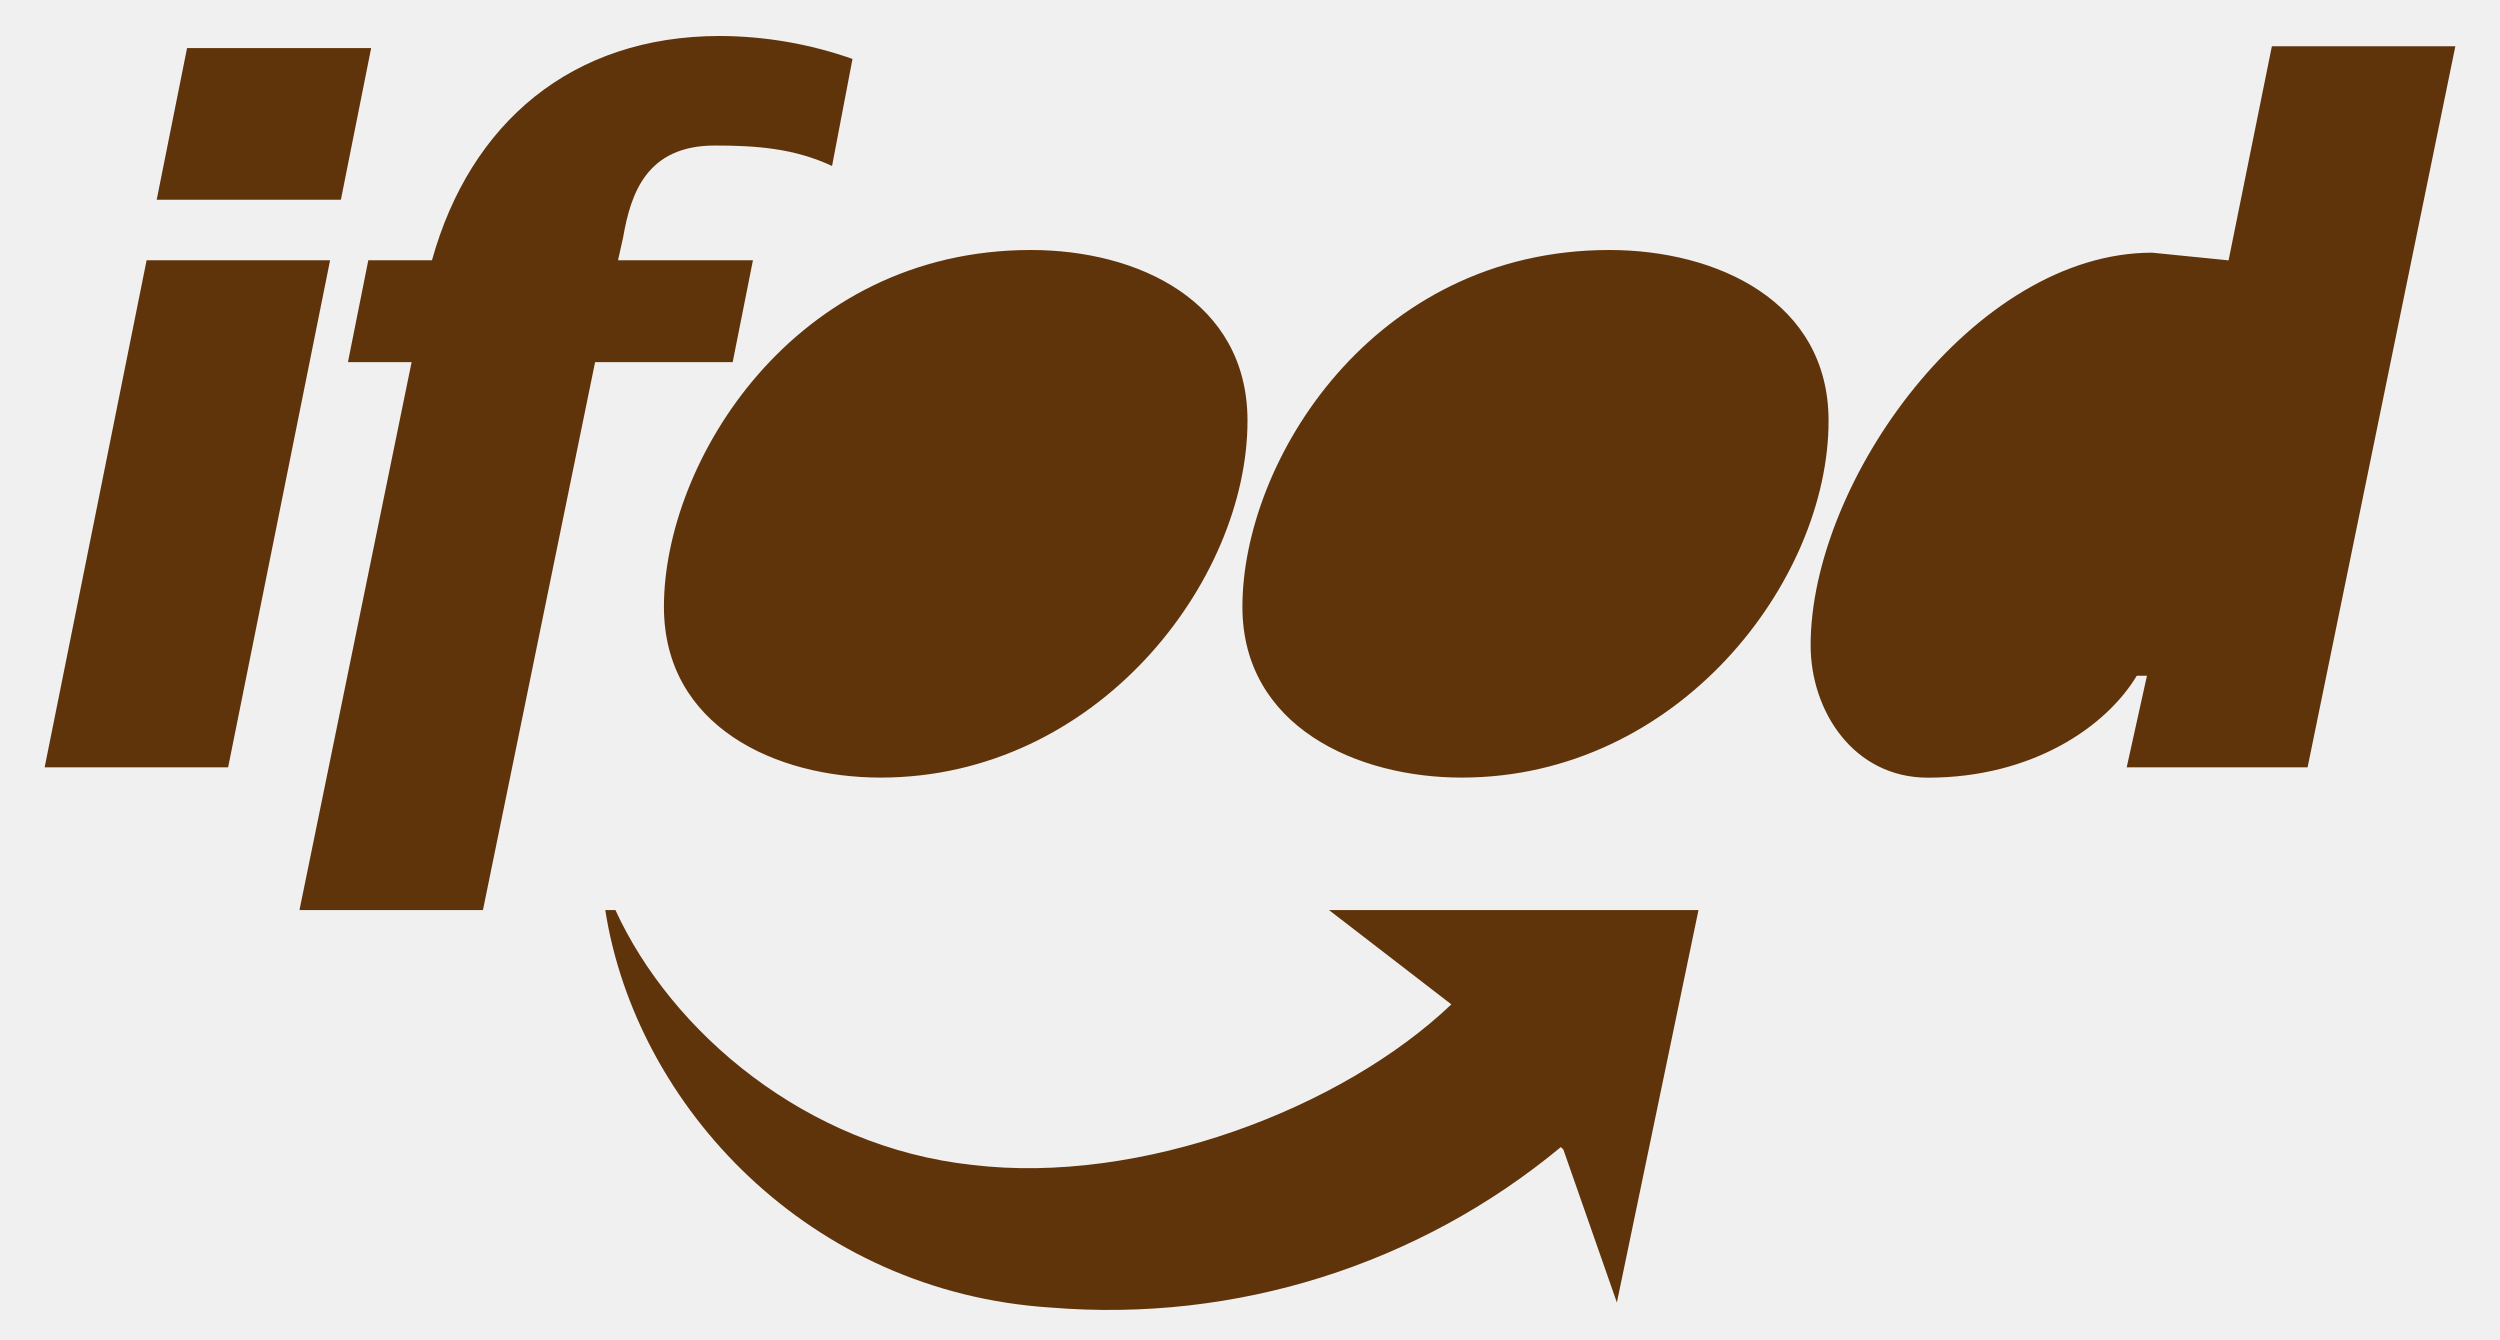
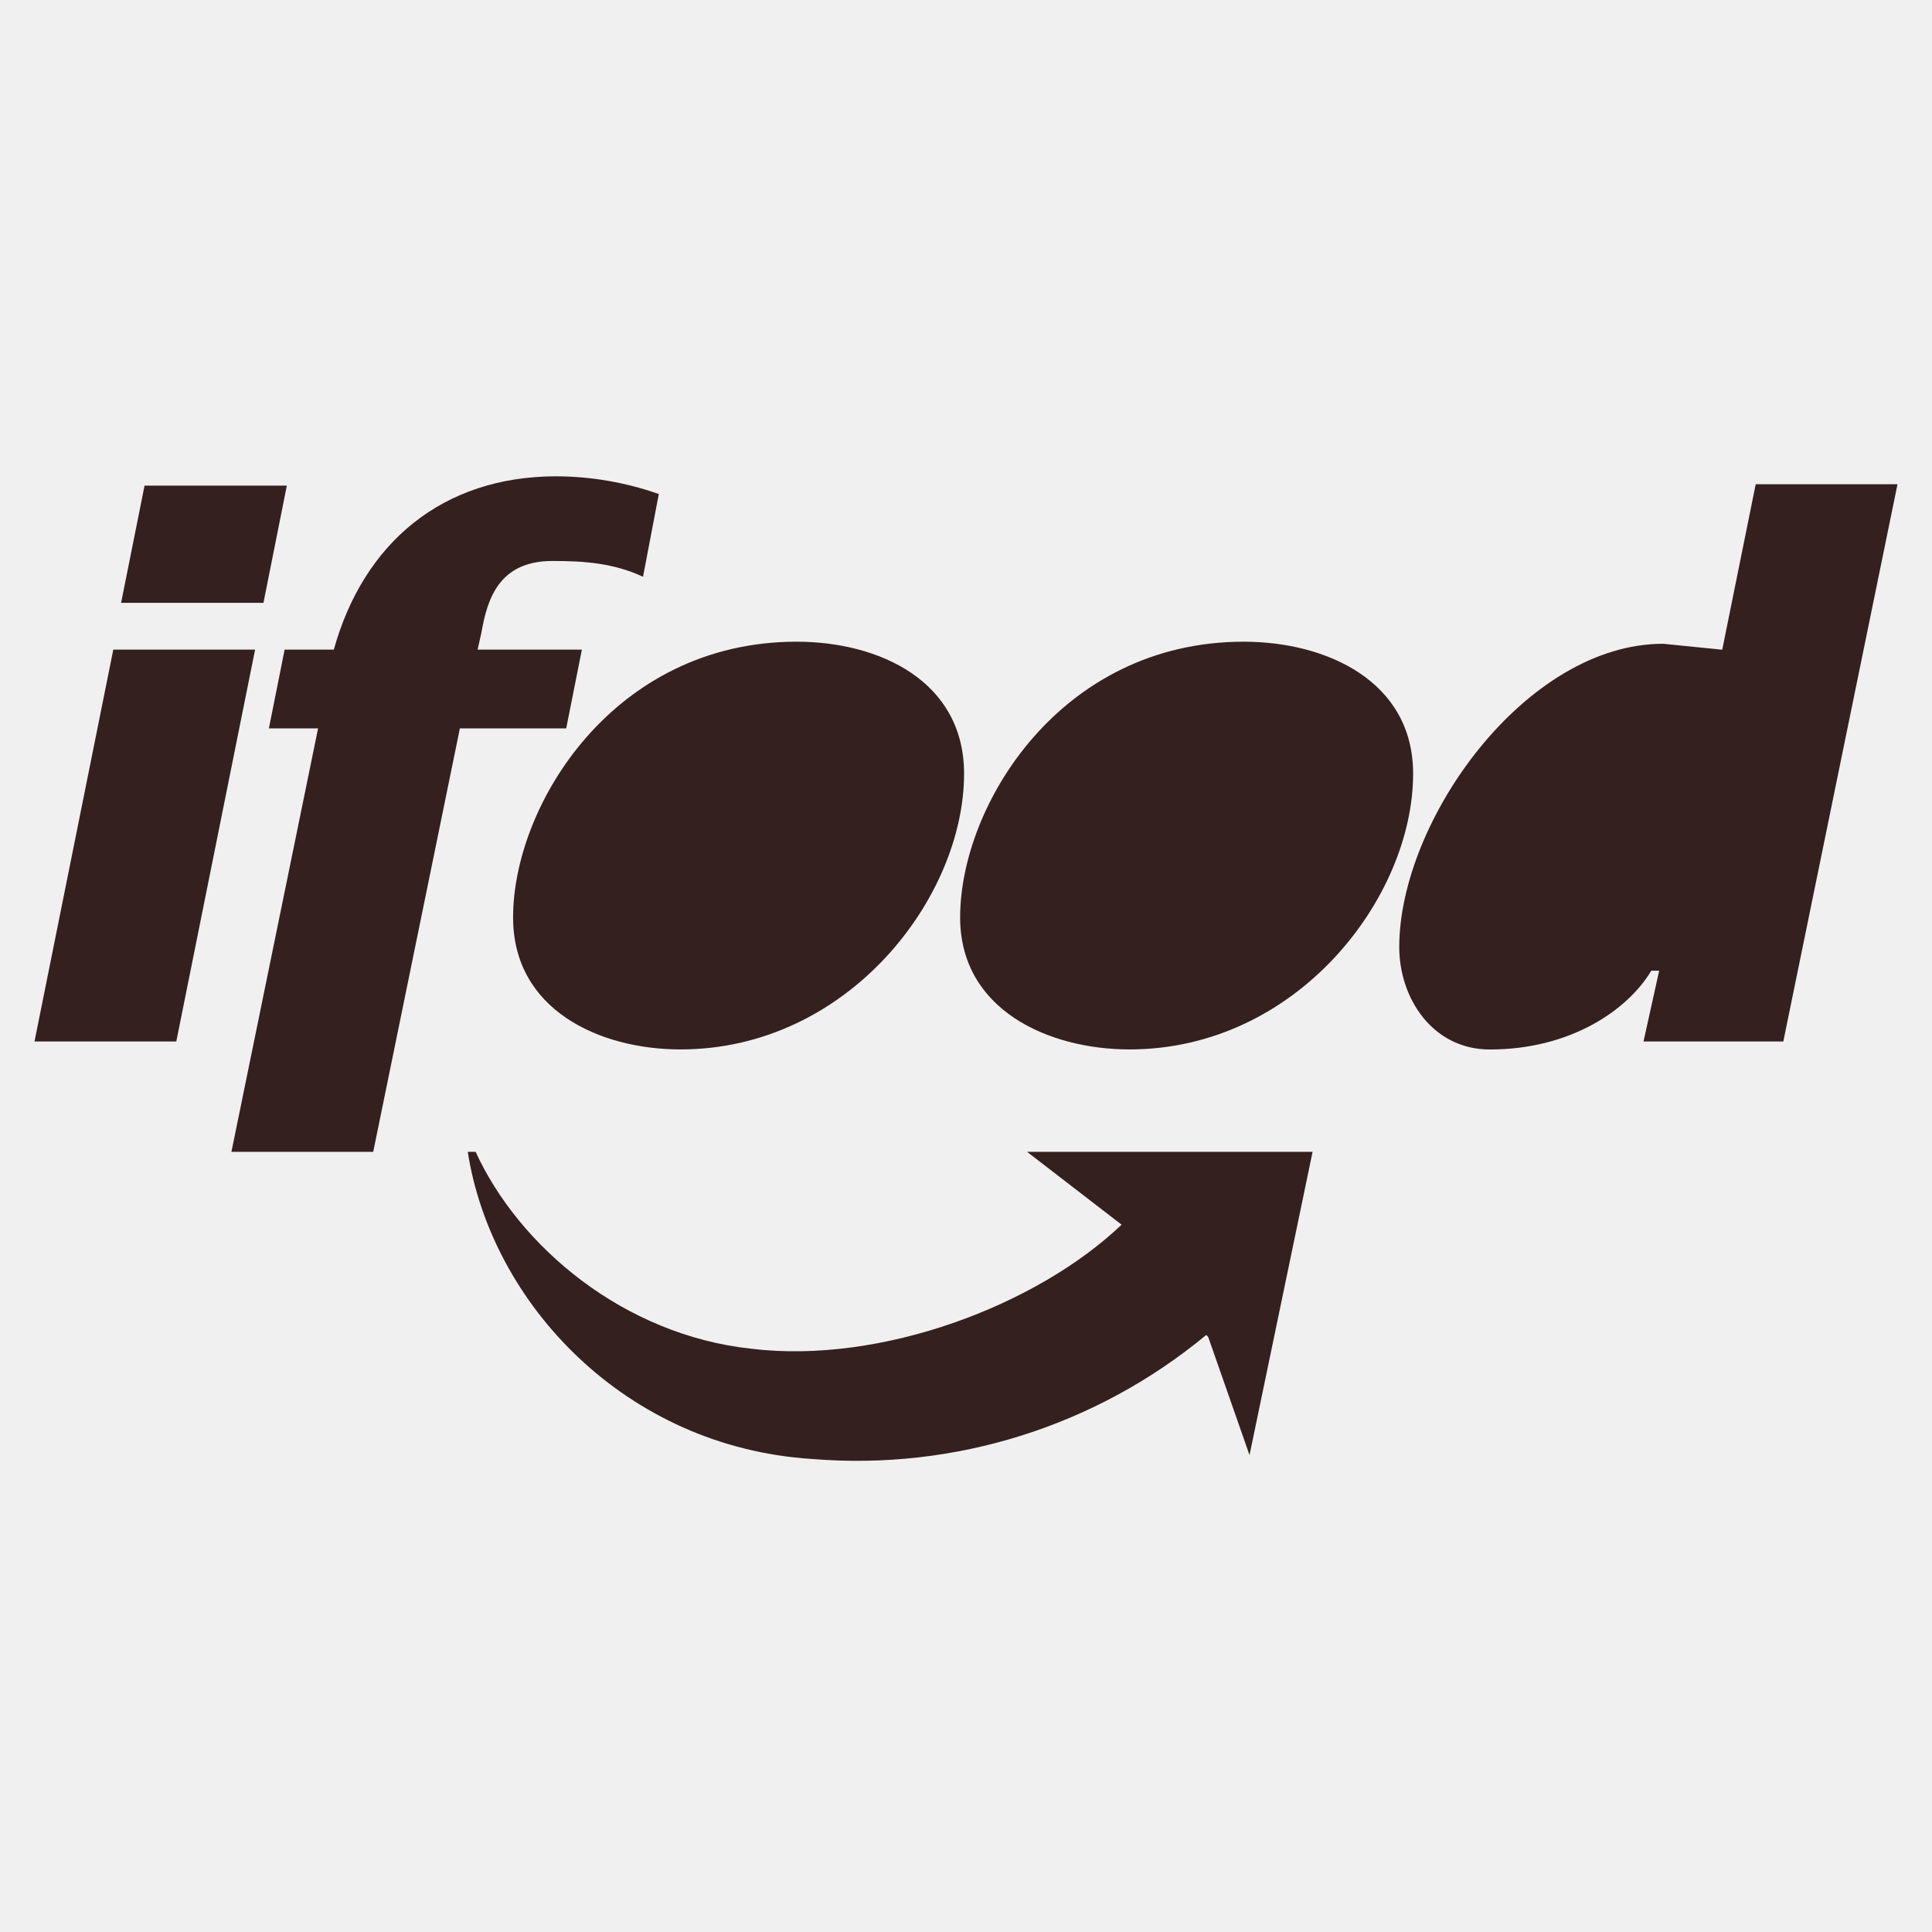
- <svg xmlns="http://www.w3.org/2000/svg" width="28" height="15" viewBox="0 0 28 15" fill="none">
+ <svg xmlns="http://www.w3.org/2000/svg" width="27" height="27" viewBox="0 0 28 15" fill="none">
  <g clip-path="url(#clip0_1002_239)">
-     <path d="M0.5 8.594H2.555L3.697 2.915H1.642L0.5 8.594ZM1.755 2.237H3.818L4.157 0.538H2.095L1.755 2.237ZM3.354 10.193H5.409L6.665 4.056H8.206L8.433 2.915H6.922L6.979 2.658C7.064 2.174 7.236 1.63 8.006 1.63C8.463 1.63 8.891 1.659 9.319 1.859L9.548 0.66C9.071 0.492 8.569 0.405 8.063 0.403C6.408 0.403 5.267 1.373 4.838 2.915H4.125L3.897 4.056H4.61L3.354 10.193Z" fill="#60340B" />
-     <path d="M9.862 8.709C12.288 8.709 13.972 6.511 13.972 4.713C13.972 3.371 12.744 2.8 11.546 2.8C8.891 2.8 7.436 5.171 7.436 6.796C7.436 8.138 8.692 8.709 9.862 8.709ZM16.37 8.709C18.796 8.709 20.48 6.511 20.48 4.713C20.48 3.371 19.224 2.8 18.025 2.8C15.371 2.8 13.915 5.169 13.915 6.796C13.915 8.138 15.2 8.709 16.37 8.709ZM23.819 8.594H25.845L27.5 0.518H25.445L24.96 2.916L24.104 2.83C22.106 2.83 20.279 5.399 20.279 7.226C20.279 7.968 20.763 8.71 21.592 8.71C22.762 8.71 23.59 8.139 23.932 7.568H24.046L23.819 8.594ZM17.482 12.847C15.887 14.169 13.838 14.814 11.774 14.645C9.062 14.474 7.122 12.39 6.779 10.193H6.893C7.521 11.564 9.034 12.847 10.889 13.047C12.772 13.275 15.028 12.419 16.255 11.249L14.885 10.193H19.023L18.109 14.588L17.51 12.876L17.482 12.847Z" fill="#60340B" />
+     <path d="M0.5 8.594H2.555L3.697 2.915H1.642L0.5 8.594ZM1.755 2.237H3.818L4.157 0.538H2.095L1.755 2.237ZM3.354 10.193H5.409L6.665 4.056H8.206L8.433 2.915H6.922L6.979 2.658C7.064 2.174 7.236 1.63 8.006 1.63C8.463 1.63 8.891 1.659 9.319 1.859L9.548 0.66C9.071 0.492 8.569 0.405 8.063 0.403C6.408 0.403 5.267 1.373 4.838 2.915H4.125L3.897 4.056H4.61L3.354 10.193Z" fill="#34201F" />
+     <path d="M9.862 8.709C12.288 8.709 13.972 6.511 13.972 4.713C13.972 3.371 12.744 2.8 11.546 2.8C8.891 2.8 7.436 5.171 7.436 6.796C7.436 8.138 8.692 8.709 9.862 8.709ZM16.37 8.709C18.796 8.709 20.48 6.511 20.48 4.713C20.48 3.371 19.224 2.8 18.025 2.8C15.371 2.8 13.915 5.169 13.915 6.796C13.915 8.138 15.2 8.709 16.37 8.709ZM23.819 8.594H25.845L27.5 0.518H25.445L24.96 2.916L24.104 2.83C22.106 2.83 20.279 5.399 20.279 7.226C20.279 7.968 20.763 8.71 21.592 8.71C22.762 8.71 23.59 8.139 23.932 7.568H24.046L23.819 8.594ZM17.482 12.847C15.887 14.169 13.838 14.814 11.774 14.645C9.062 14.474 7.122 12.39 6.779 10.193H6.893C7.521 11.564 9.034 12.847 10.889 13.047C12.772 13.275 15.028 12.419 16.255 11.249L14.885 10.193H19.023L18.109 14.588L17.51 12.876L17.482 12.847Z" fill="#34201F" />
  </g>
  <defs>
    <clipPath id="clip0_1002_239">
      <rect width="27" height="14.269" fill="white" transform="translate(0.5 0.402832)" />
    </clipPath>
  </defs>
</svg>
